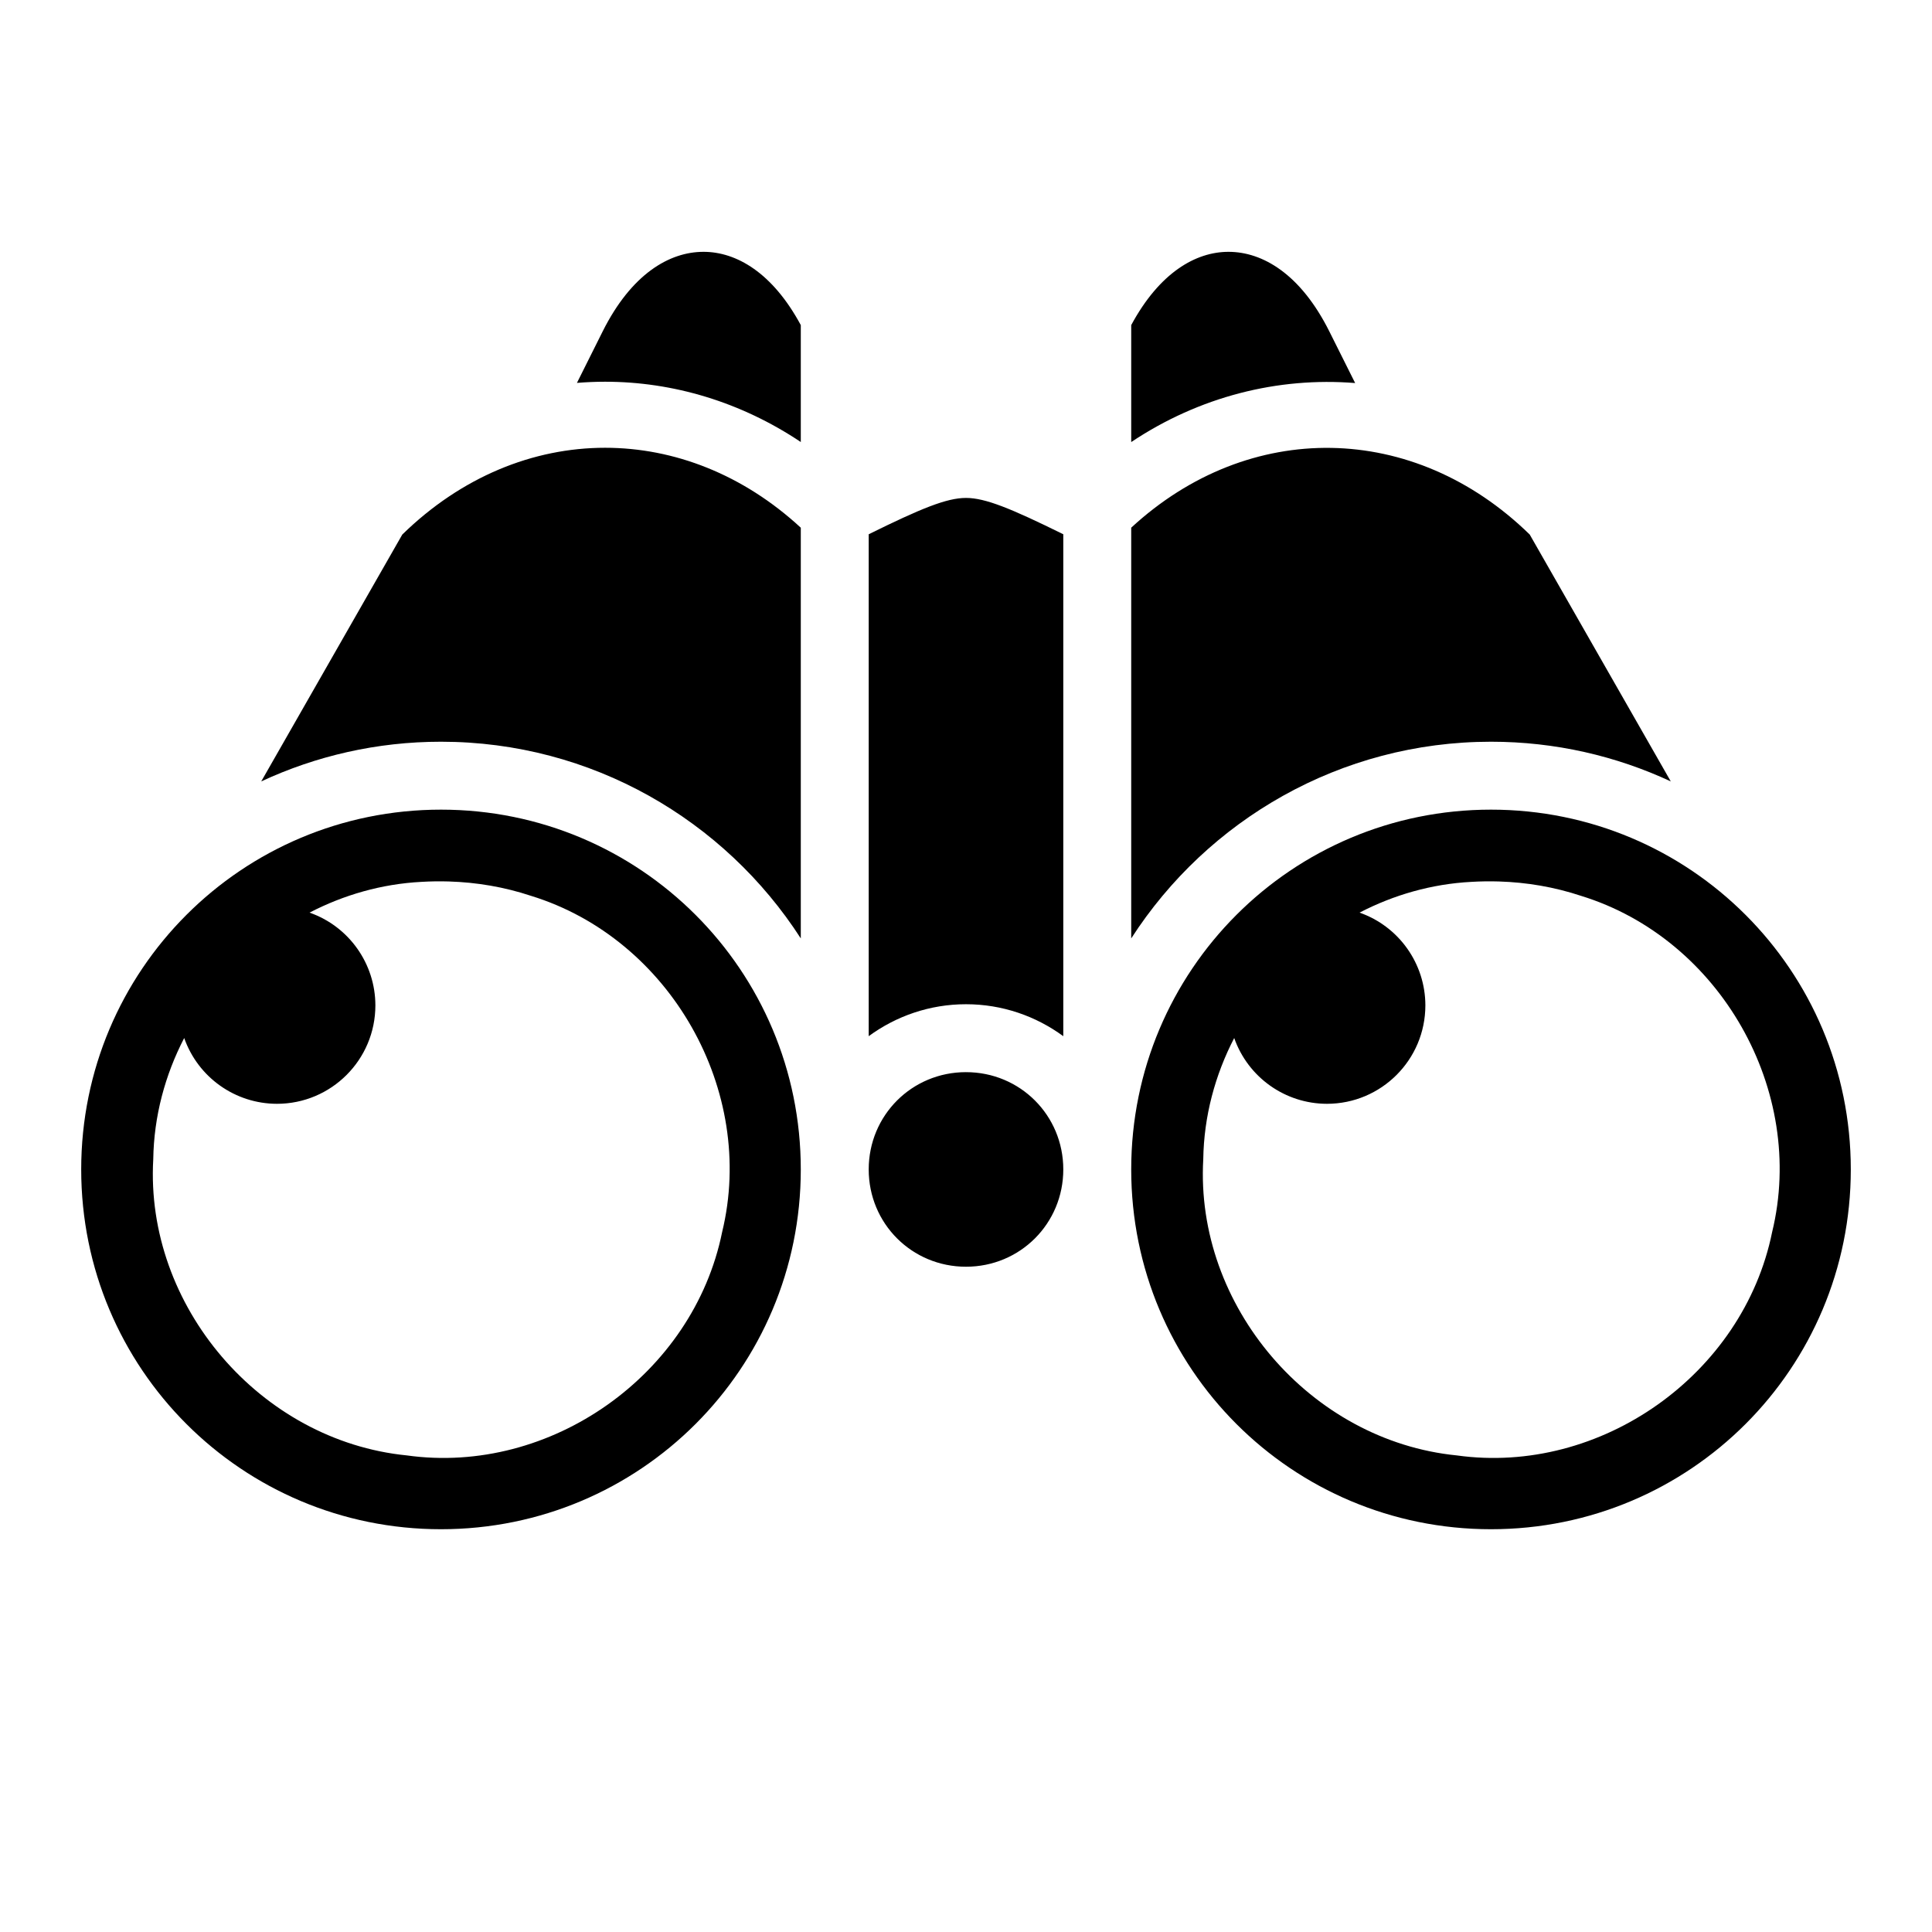
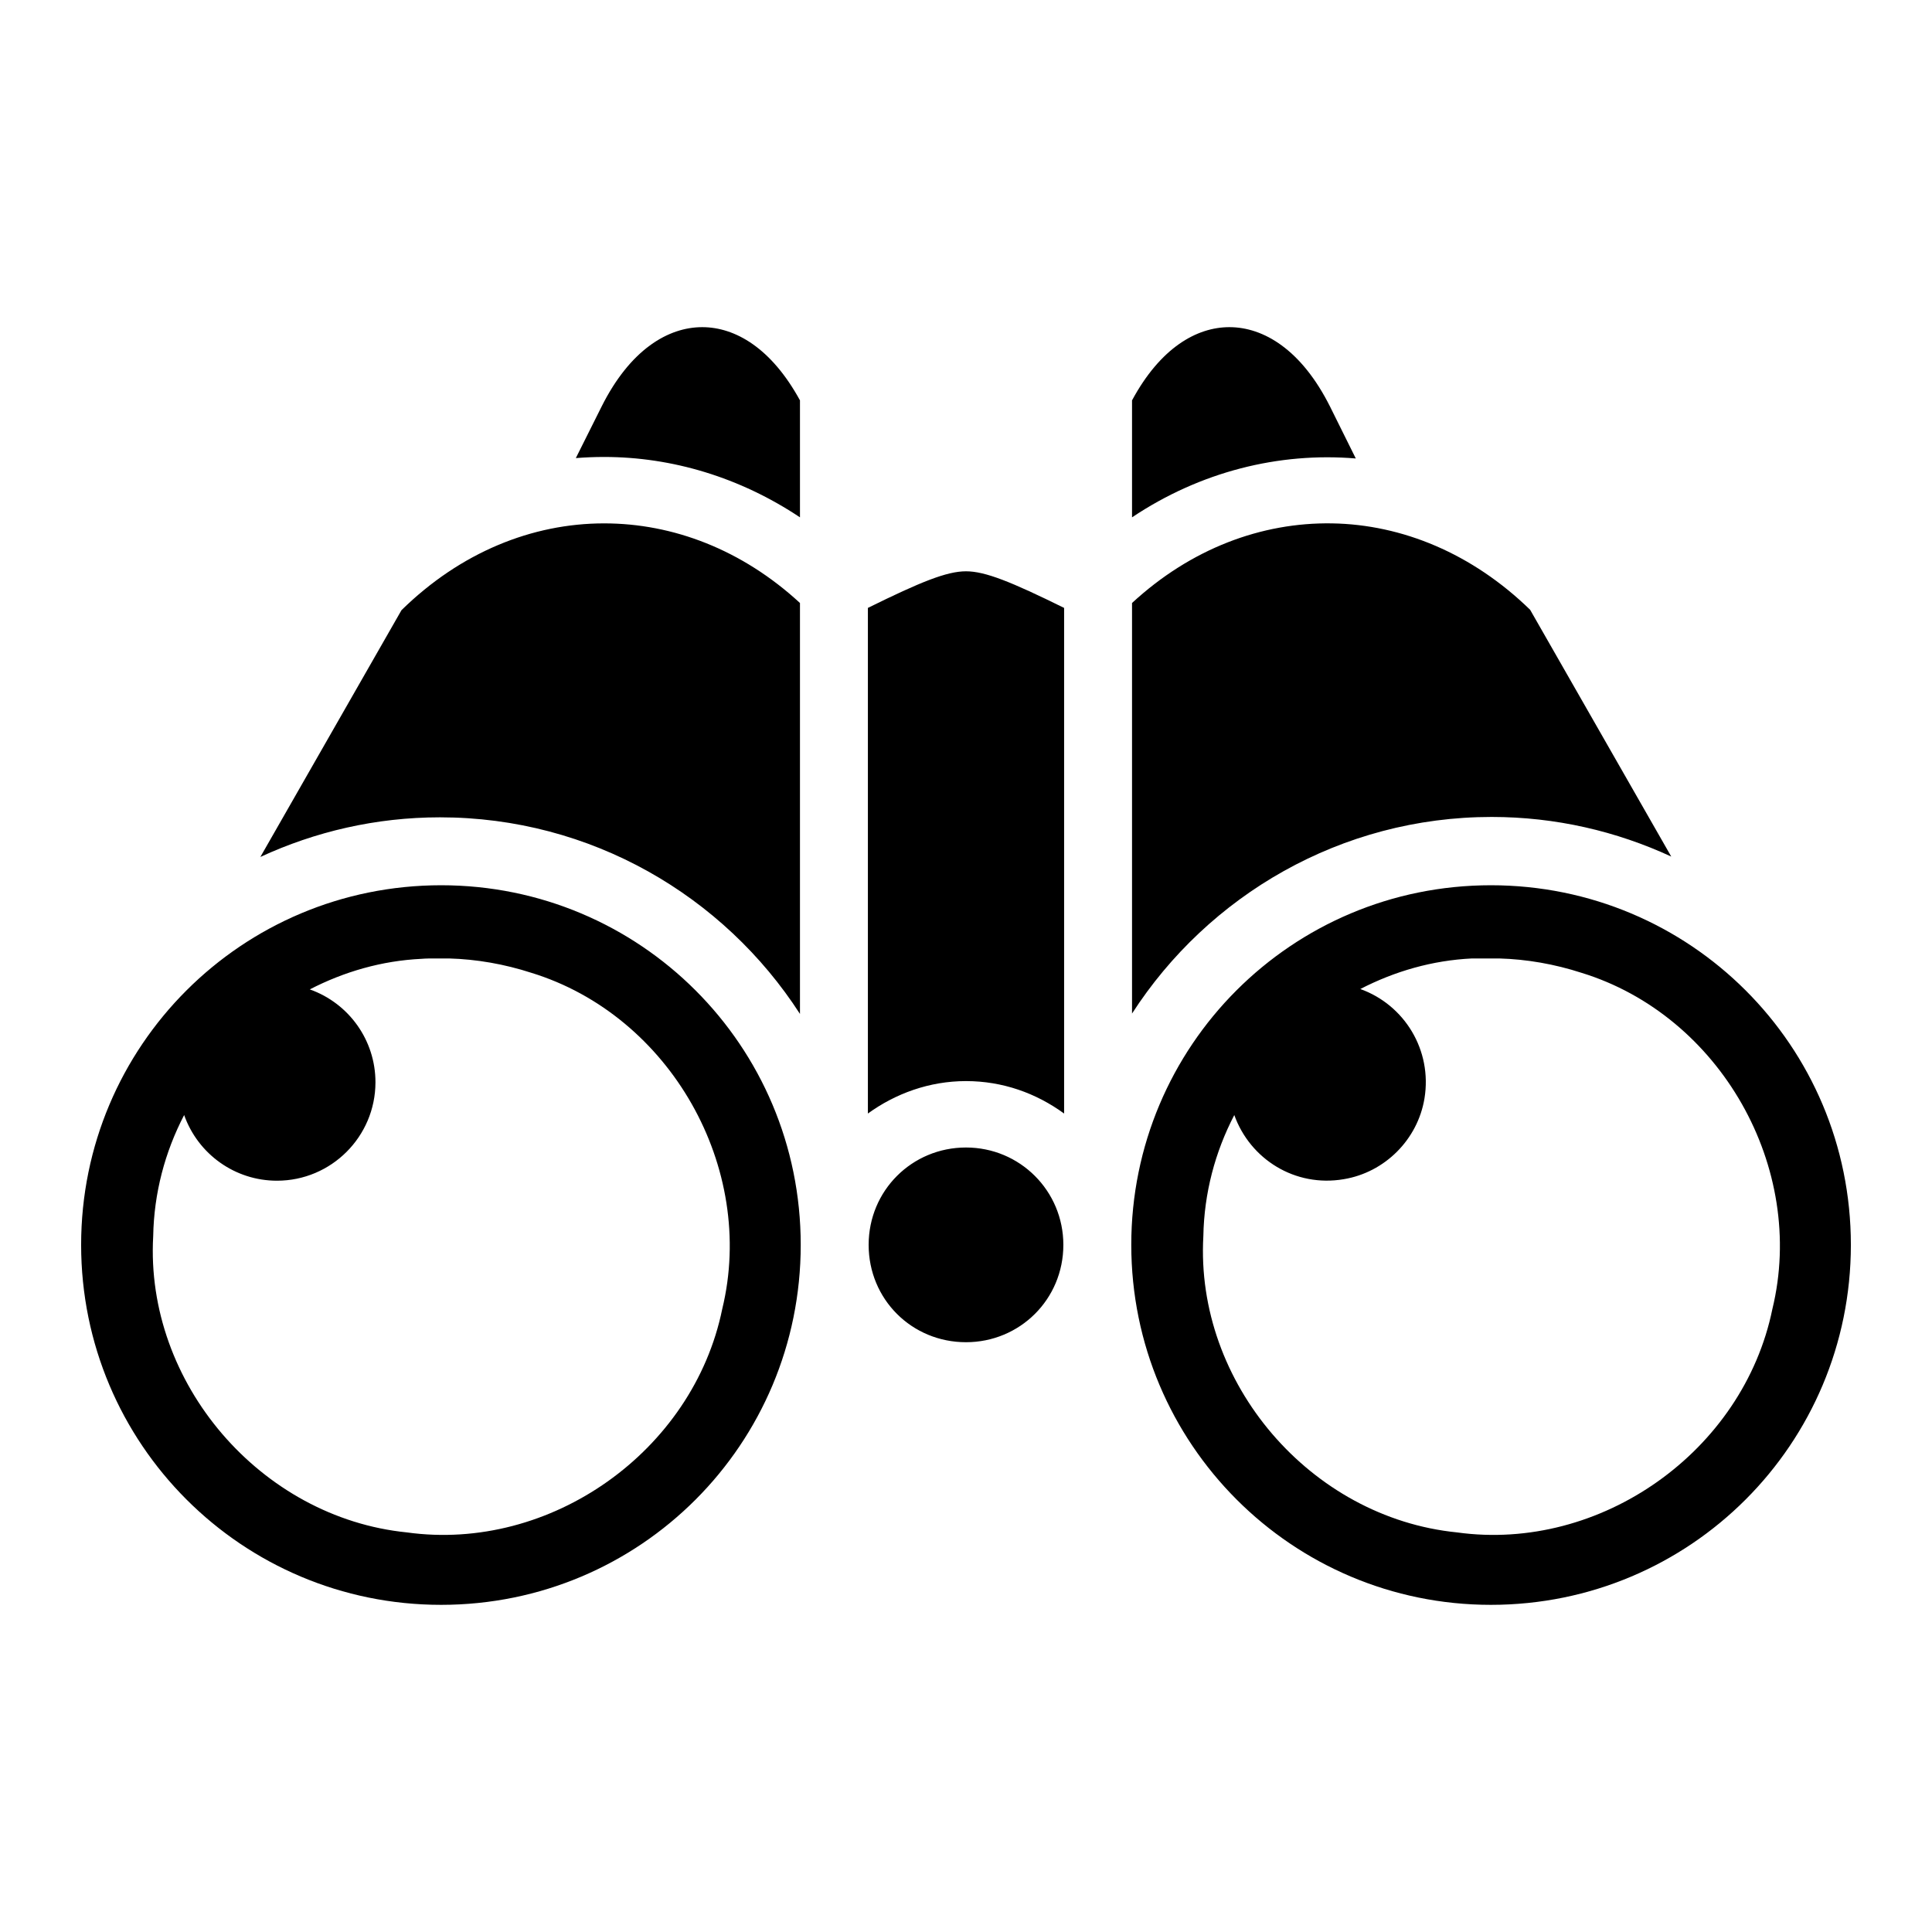
- <svg xmlns="http://www.w3.org/2000/svg" id="icon" viewBox="0 0 512 512">
-   <g transform-origin="center" transform="translate(0 -20)">
-     <path d="M186.436 86.738c-9.044 0-19.112 5.87-26.735 21.114l-6.807 13.62c2.48-.203 4.968-.31 7.455-.31 18.02 0 36.005 5.363 51.87 15.977v-30.984c-7.5-13.917-17.102-19.418-25.782-19.418zm139.128 0c-8.68 0-18.28 5.5-25.78 19.418v30.994c18.064-12.06 38.895-17.28 59.345-15.638l-6.83-13.66c-7.624-15.245-17.692-21.114-26.736-21.114zm-165.216 51.926c-19.05 0-38.08 7.693-53.74 23l-37.38 65.418c14.492-6.743 30.633-10.518 47.64-10.518 39.96 0 75.16 20.792 95.35 52.124V159.846c-15.293-14.115-33.58-21.182-51.87-21.182zm192.433.033c-18.662-.306-37.39 6.74-52.997 21.145v108.845c20.19-31.33 55.39-52.123 95.348-52.123 17.01 0 33.15 3.775 47.643 10.518l-37.38-65.418c-15.35-15.003-33.95-22.66-52.612-22.967zM256 151.957c-5.113 0-11.882 2.775-25.783 9.627v133.014c7.246-5.314 16.164-8.467 25.783-8.467 9.62 0 18.537 3.154 25.783 8.468V161.584c-13.9-6.852-20.67-9.627-25.783-9.627zm-139.13 82.607c-52.767 0-95.35 42.582-95.35 95.348s42.583 95.35 95.35 95.35c52.765 0 95.347-42.584 95.347-95.35 0-52.766-42.582-95.348-95.348-95.348zm278.26 0c-52.765 0-95.347 42.582-95.347 95.348s42.582 95.35 95.348 95.35c52.767 0 95.35-42.584 95.35-95.35 0-52.766-42.583-95.348-95.35-95.348zm-279.827 19.004c1.223-.018 2.448-.008 3.674.03 7.344.225 14.694 1.462 21.77 3.816 36.842 11.343 59.745 51.664 50.622 89.11-7.652 37.743-45.455 64.51-83.595 59.17-38.748-3.865-69.376-39.578-67.16-78.483.167-11.41 3.133-22.336 8.2-32.124A26.087 26.087 0 0 0 73.39 312.52a26.087 26.087 0 0 0 26.09-26.084 26.087 26.087 0 0 0-17.447-24.584c9.058-4.694 19.097-7.594 29.606-8.147 1.218-.072 2.44-.118 3.663-.137zm278.26 0c1.223-.018 2.448-.008 3.673.03 7.344.225 14.696 1.462 21.774 3.816 36.84 11.343 59.742 51.664 50.62 89.11-7.652 37.742-45.453 64.51-83.59 59.173-38.75-3.865-69.38-39.582-67.163-78.488.167-11.41 3.133-22.334 8.2-32.122a26.087 26.087 0 0 0 24.575 17.433 26.087 26.087 0 0 0 26.086-26.084 26.087 26.087 0 0 0-17.443-24.584c9.057-4.694 19.095-7.594 29.603-8.147 1.22-.072 2.44-.118 3.664-.137zM256 304.13c-14.346 0-25.783 11.436-25.783 25.782s11.437 25.783 25.783 25.783c14.346 0 25.783-11.437 25.783-25.783 0-14.346-11.437-25.78-25.783-25.78z" />
+ <svg xmlns="http://www.w3.org/2000/svg" version="1.1" id="icon" x="0px" y="0px" viewBox="0 0 512 512" style="enable-background:new 0 0 512 512;" xml:space="preserve">
+   <g transform="translate(0 -20)">
+     <path d="M186.1,106.7c-9,0-19.1,5.9-26.7,21.1l-6.8,13.6c2.5-0.2,5-0.3,7.5-0.3c18,0,36,5.4,51.9,16v-31   C204.4,112.2,194.8,106.7,186.1,106.7L186.1,106.7z M325.8,106.7c-8.7,0-18.3,5.5-25.8,19.4v31c18.1-12.1,38.9-17.3,59.3-15.6   l-6.8-13.7C344.9,112.6,334.8,106.7,325.8,106.7L325.8,106.7z M160.1,158.7c-19.1,0-38.1,7.7-53.7,23L69,247.1   c14.5-6.7,30.6-10.5,47.6-10.5c40,0,75.2,20.8,95.4,52.1V179.8C196.7,165.7,178.4,158.7,160.1,158.7z M353,158.7   c-18.7-0.3-37.4,6.7-53,21.1v108.8c20.2-31.3,55.4-52.1,95.3-52.1c17,0,33.1,3.8,47.6,10.5l-37.4-65.4   C390.2,166.7,371.6,159,353,158.7L353,158.7z M256,171.4c-5.1,0-12,2.8-26,9.7v134c7.3-5.3,16.3-8.6,26-8.6c9.7,0,18.6,3.2,26,8.6   v-134C268,174.2,261.1,171.4,256,171.4L256,171.4z M116.9,254.6c-52.8,0-95.4,42.6-95.4,95.3s42.6,95.4,95.4,95.4   s95.3-42.6,95.3-95.4S169.6,254.6,116.9,254.6L116.9,254.6z M395.1,254.6c-52.8,0-95.3,42.6-95.3,95.3s42.6,95.4,95.3,95.4   c52.8,0,95.4-42.6,95.4-95.4S447.9,254.6,395.1,254.6L395.1,254.6z M115.3,274c1.2,0,2.4,0,3.7,0c7.3,0.2,14.7,1.5,21.8,3.8   c36.8,11.3,59.7,51.7,50.6,89.1c-7.7,37.7-45.5,64.5-83.6,59.2c-38.7-3.9-69.4-39.6-67.2-78.5c0.2-11.4,3.1-22.3,8.2-32.1   c3.7,10.4,13.5,17.4,24.6,17.4c14.4,0,26.1-11.7,26.1-26.1l0,0c0-11.1-7-20.9-17.4-24.6c9.1-4.7,19.1-7.6,29.6-8.1   C112.9,274,114.1,274,115.3,274L115.3,274z M393.6,274c1.2,0,2.4,0,3.7,0c7.3,0.2,14.7,1.5,21.8,3.8c36.8,11.3,59.7,51.7,50.6,89.1   c-7.7,37.7-45.5,64.5-83.6,59.2c-38.8-3.9-69.4-39.6-67.2-78.5c0.2-11.4,3.1-22.3,8.2-32.1c4.2,11.7,16.1,19.2,29,17   c10.9-1.8,19.6-10.5,21.4-21.4c2.1-12.8-5.3-24.8-17-29c9.1-4.7,19.1-7.6,29.6-8.1C391.1,274,392.3,274,393.6,274L393.6,274z    M256,324.1c-14.3,0-25.8,11.4-25.8,25.8s11.4,25.8,25.8,25.8c14.3,0,25.8-11.4,25.8-25.8C281.8,335.6,270.3,324.1,256,324.1   L256,324.1z" />
  </g>
</svg>
